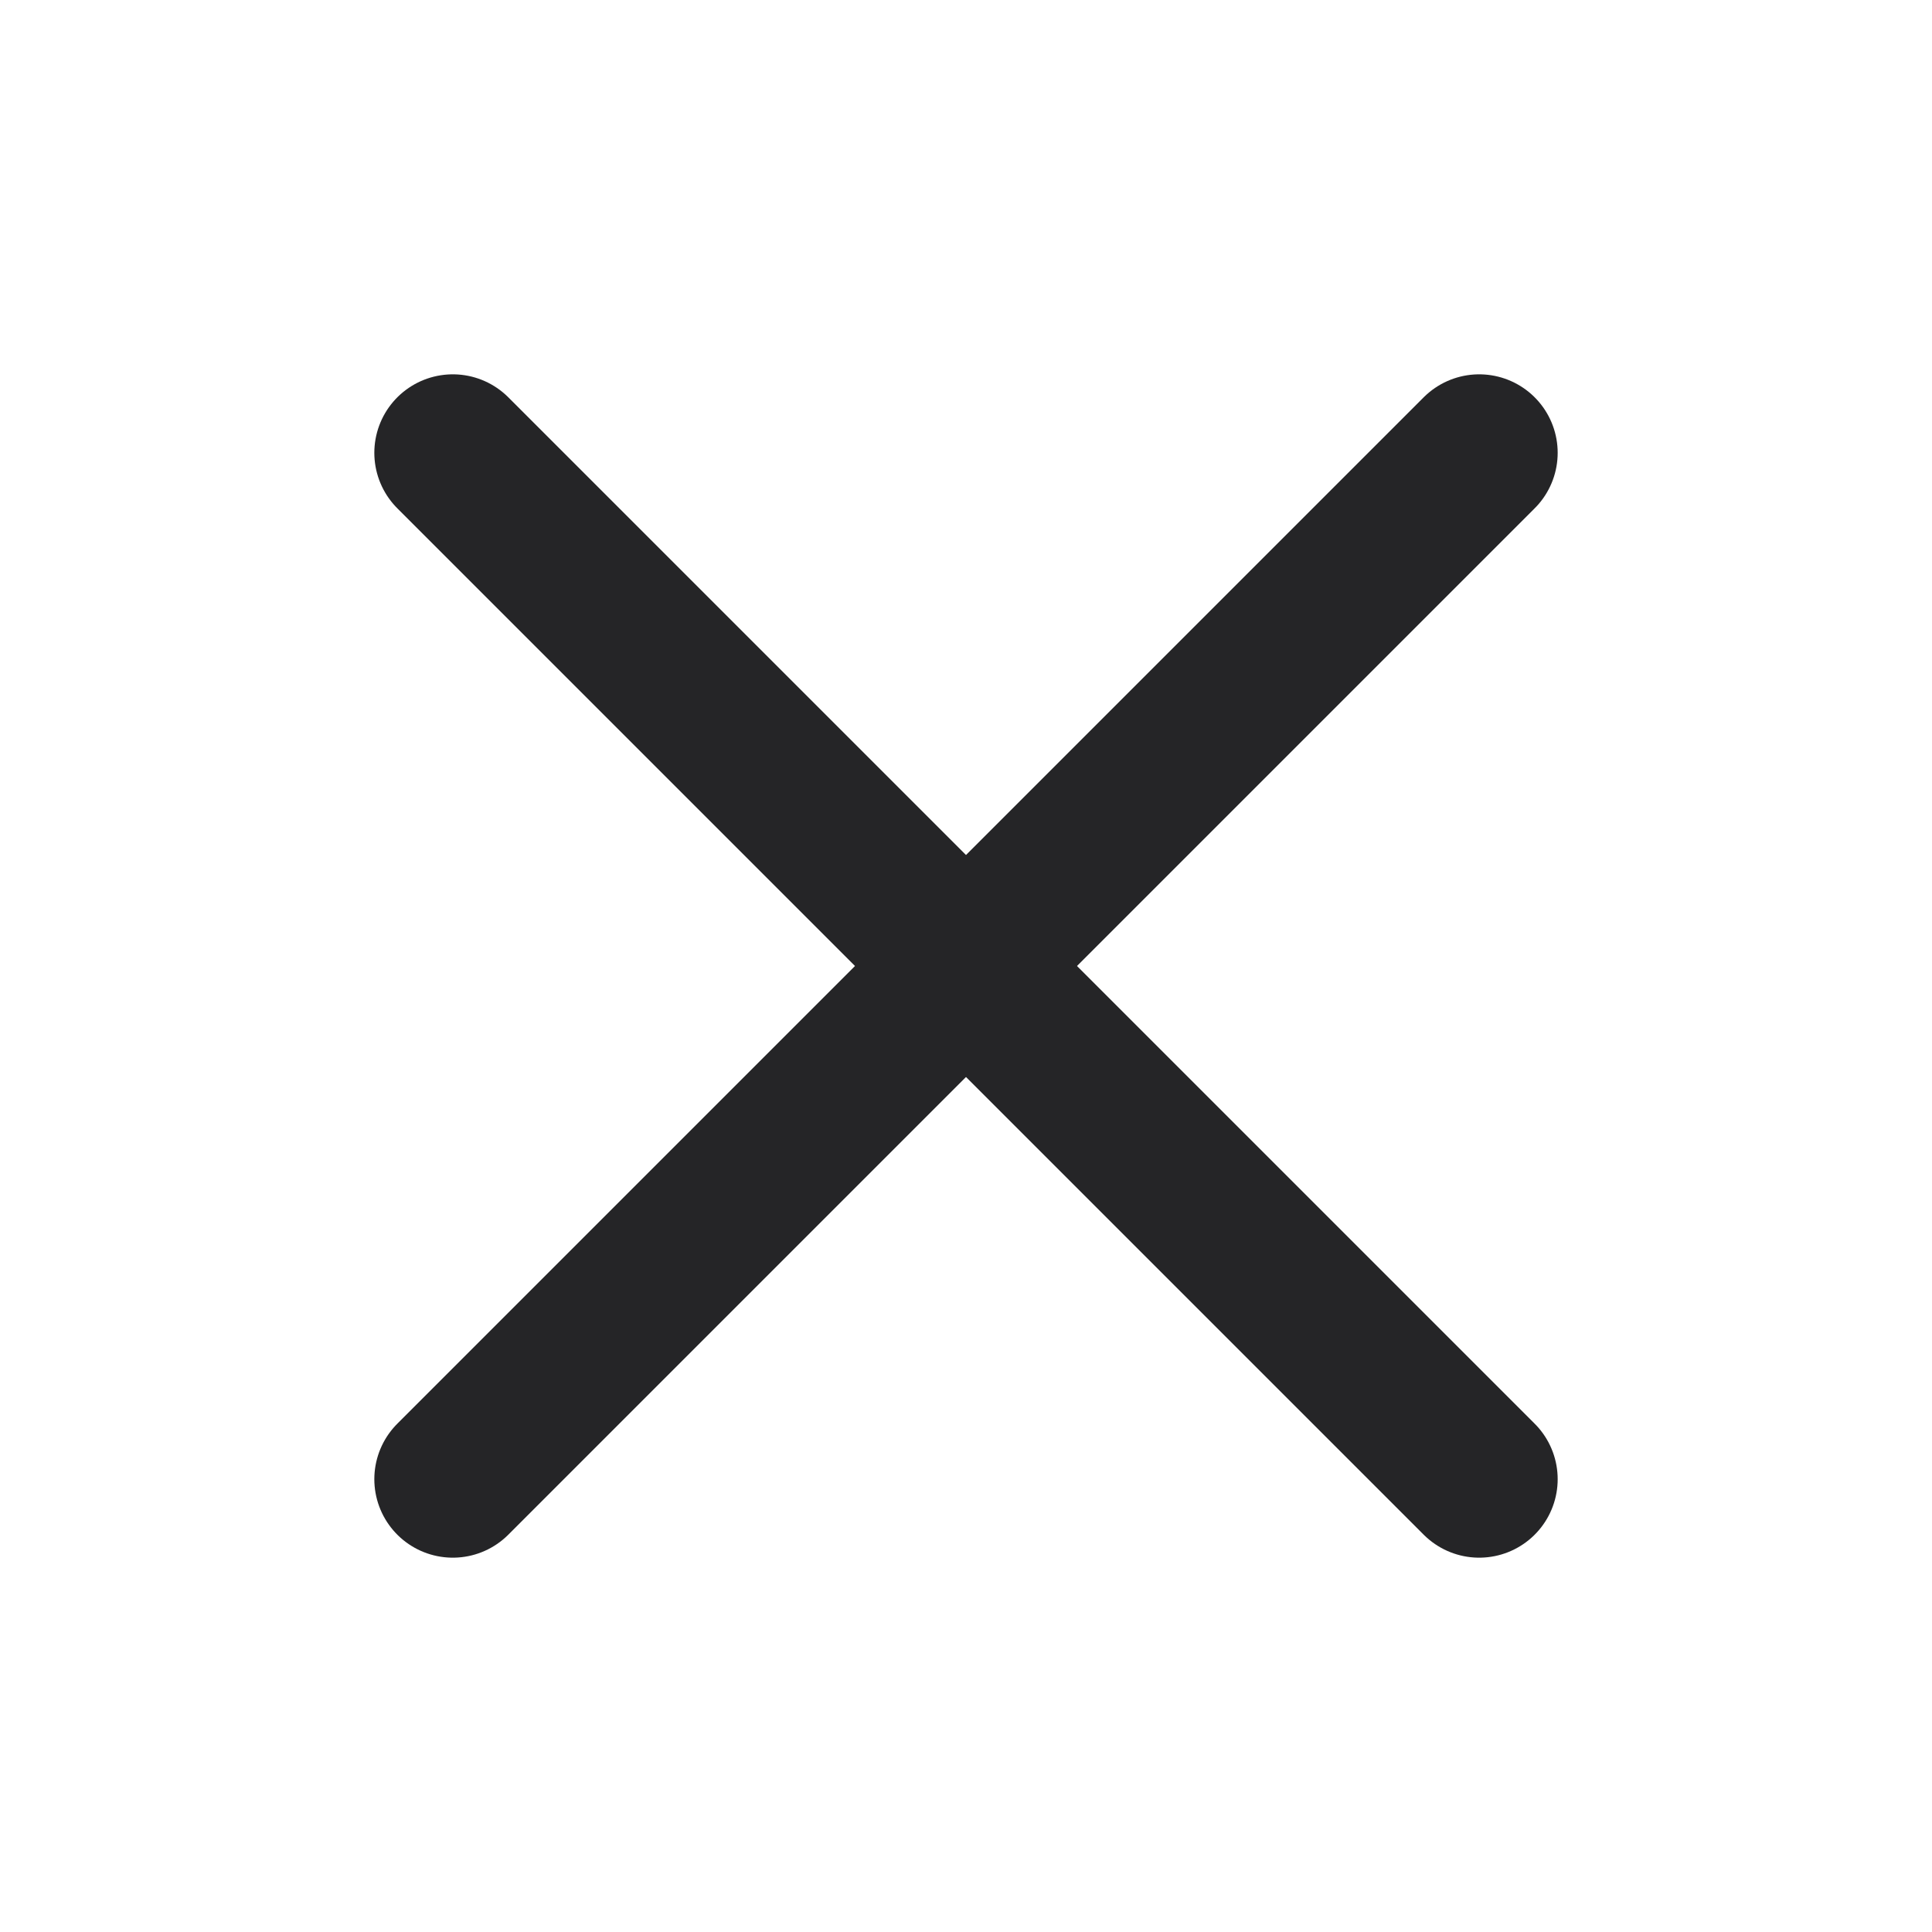
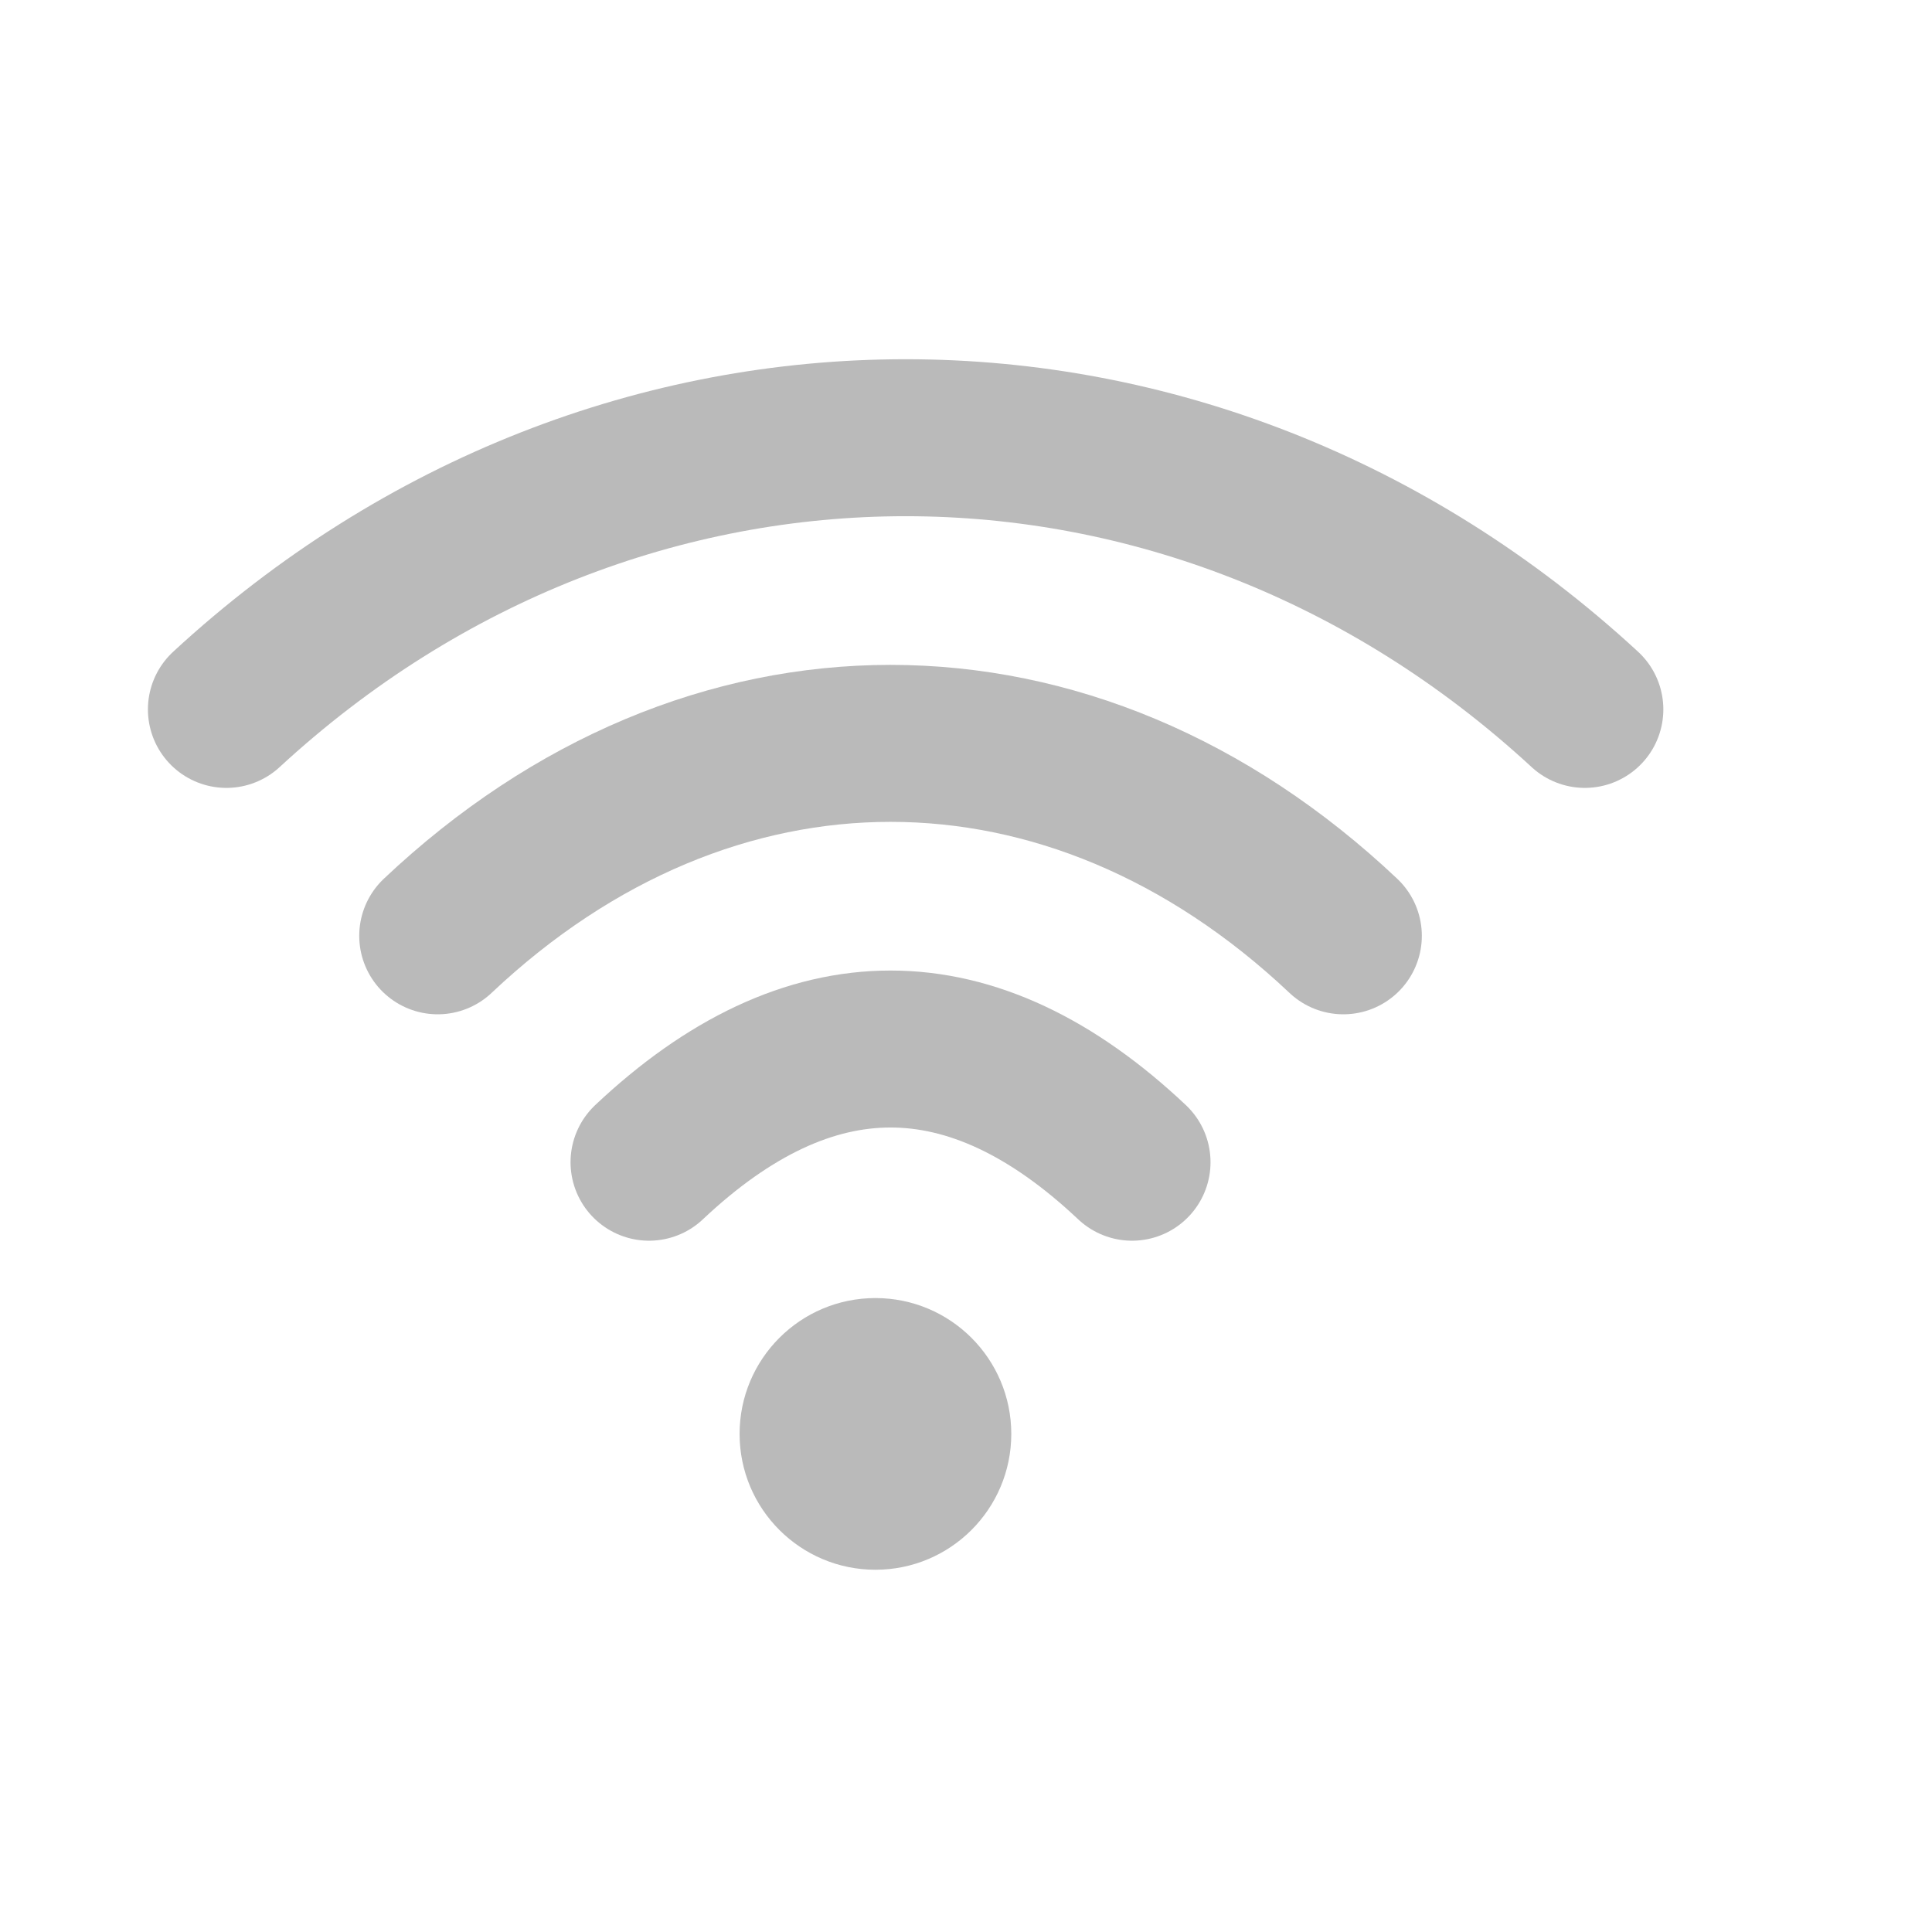
- <svg xmlns="http://www.w3.org/2000/svg" viewBox="0 0 64 64" width="64" height="64">
-   <defs>
-     <style id="current-color-scheme" type="text/css">
-       .ColorScheme-Text {
-         color: #252527;
-       }
-     </style>
-   </defs>
-   <g class="ColorScheme-Text" fill="none" stroke="currentColor" stroke-width="5.2" stroke-linecap="round">
-     <line x1="15" y1="15" x2="49" y2="49" />
-     <line x1="49" y1="15" x2="15" y2="49" />
+ <svg xmlns="http://www.w3.org/2000/svg" width="64" height="64" viewBox="0 0 64 64">
+   <g id="Layer_1" data-name="Layer 1">
+     <g class="ColorScheme-Text">
+       <path d="M7.5 23.5 C20.5 11.5 39.5 11.5 52.5 23.5" fill="none" stroke="#252527" stroke-width="5.2" stroke-linecap="round" opacity="0.32" />
+       <path d="M14.5 31 C23.5 22.5 35.5 22.5 44.5 31" fill="none" stroke="#252527" stroke-width="5.2" stroke-linecap="round" opacity="0.32" />
+       <path d="M21.5 38.5 C26.8 33.5 32.2 33.5 37.5 38.5" fill="none" stroke="#252527" stroke-width="5.2" stroke-linecap="round" opacity="0.32" />
+       <circle cx="29" cy="47.5" r="4.5" fill="#252527" opacity="0.32" />
+     </g>
  </g>
</svg>
